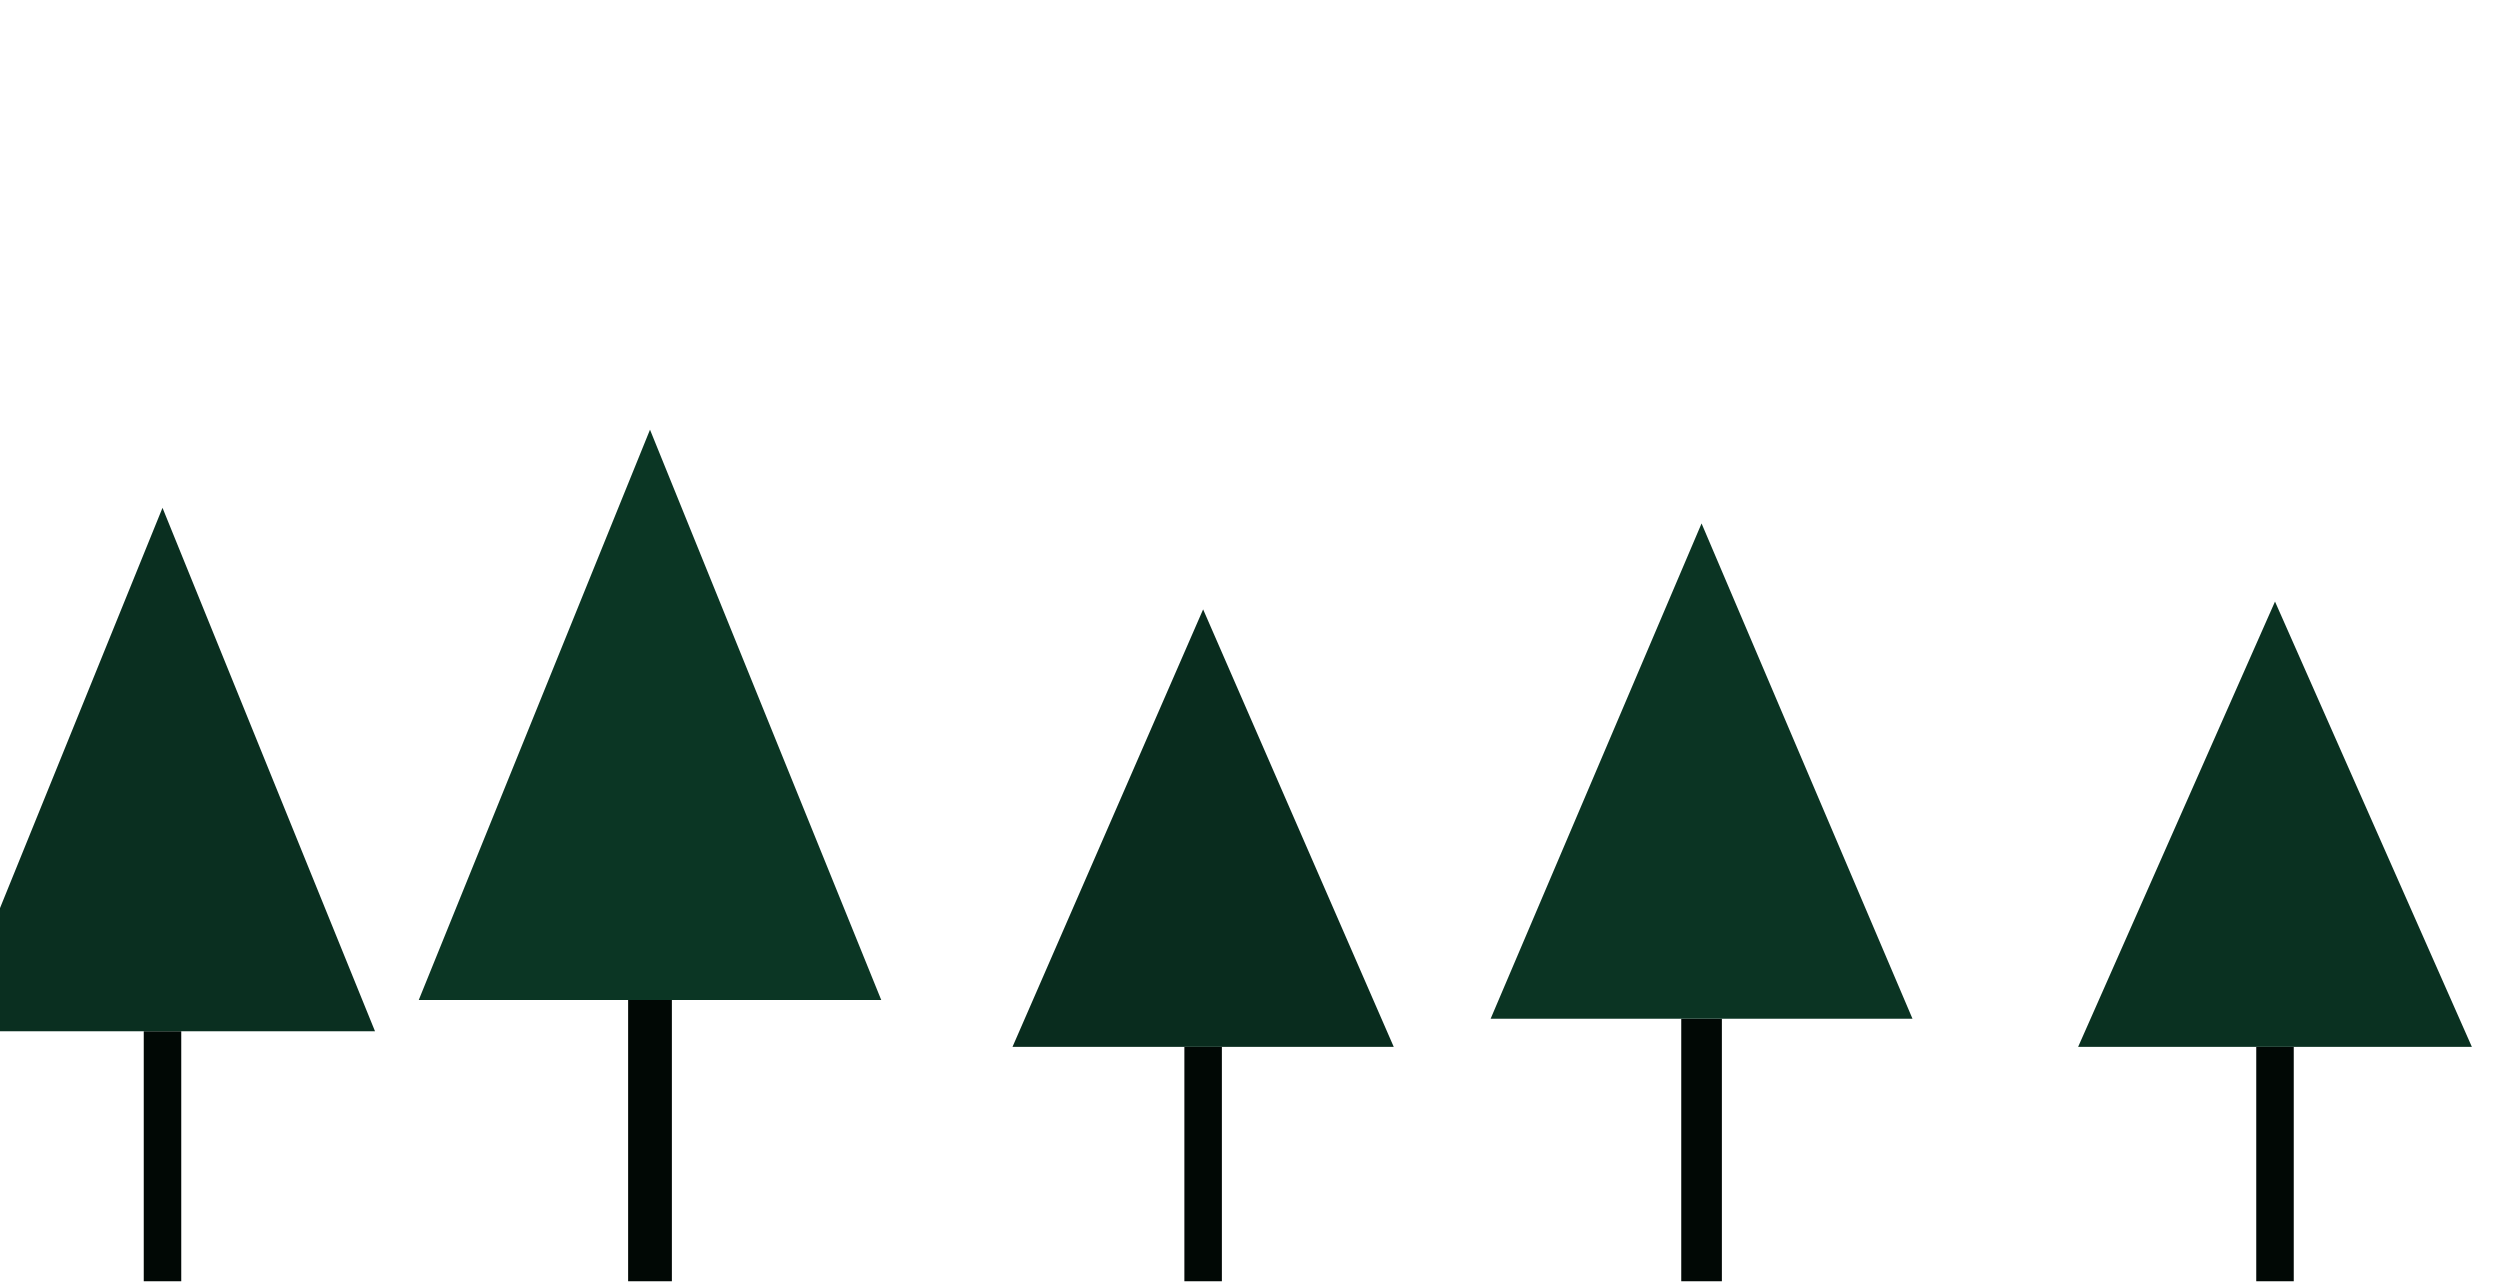
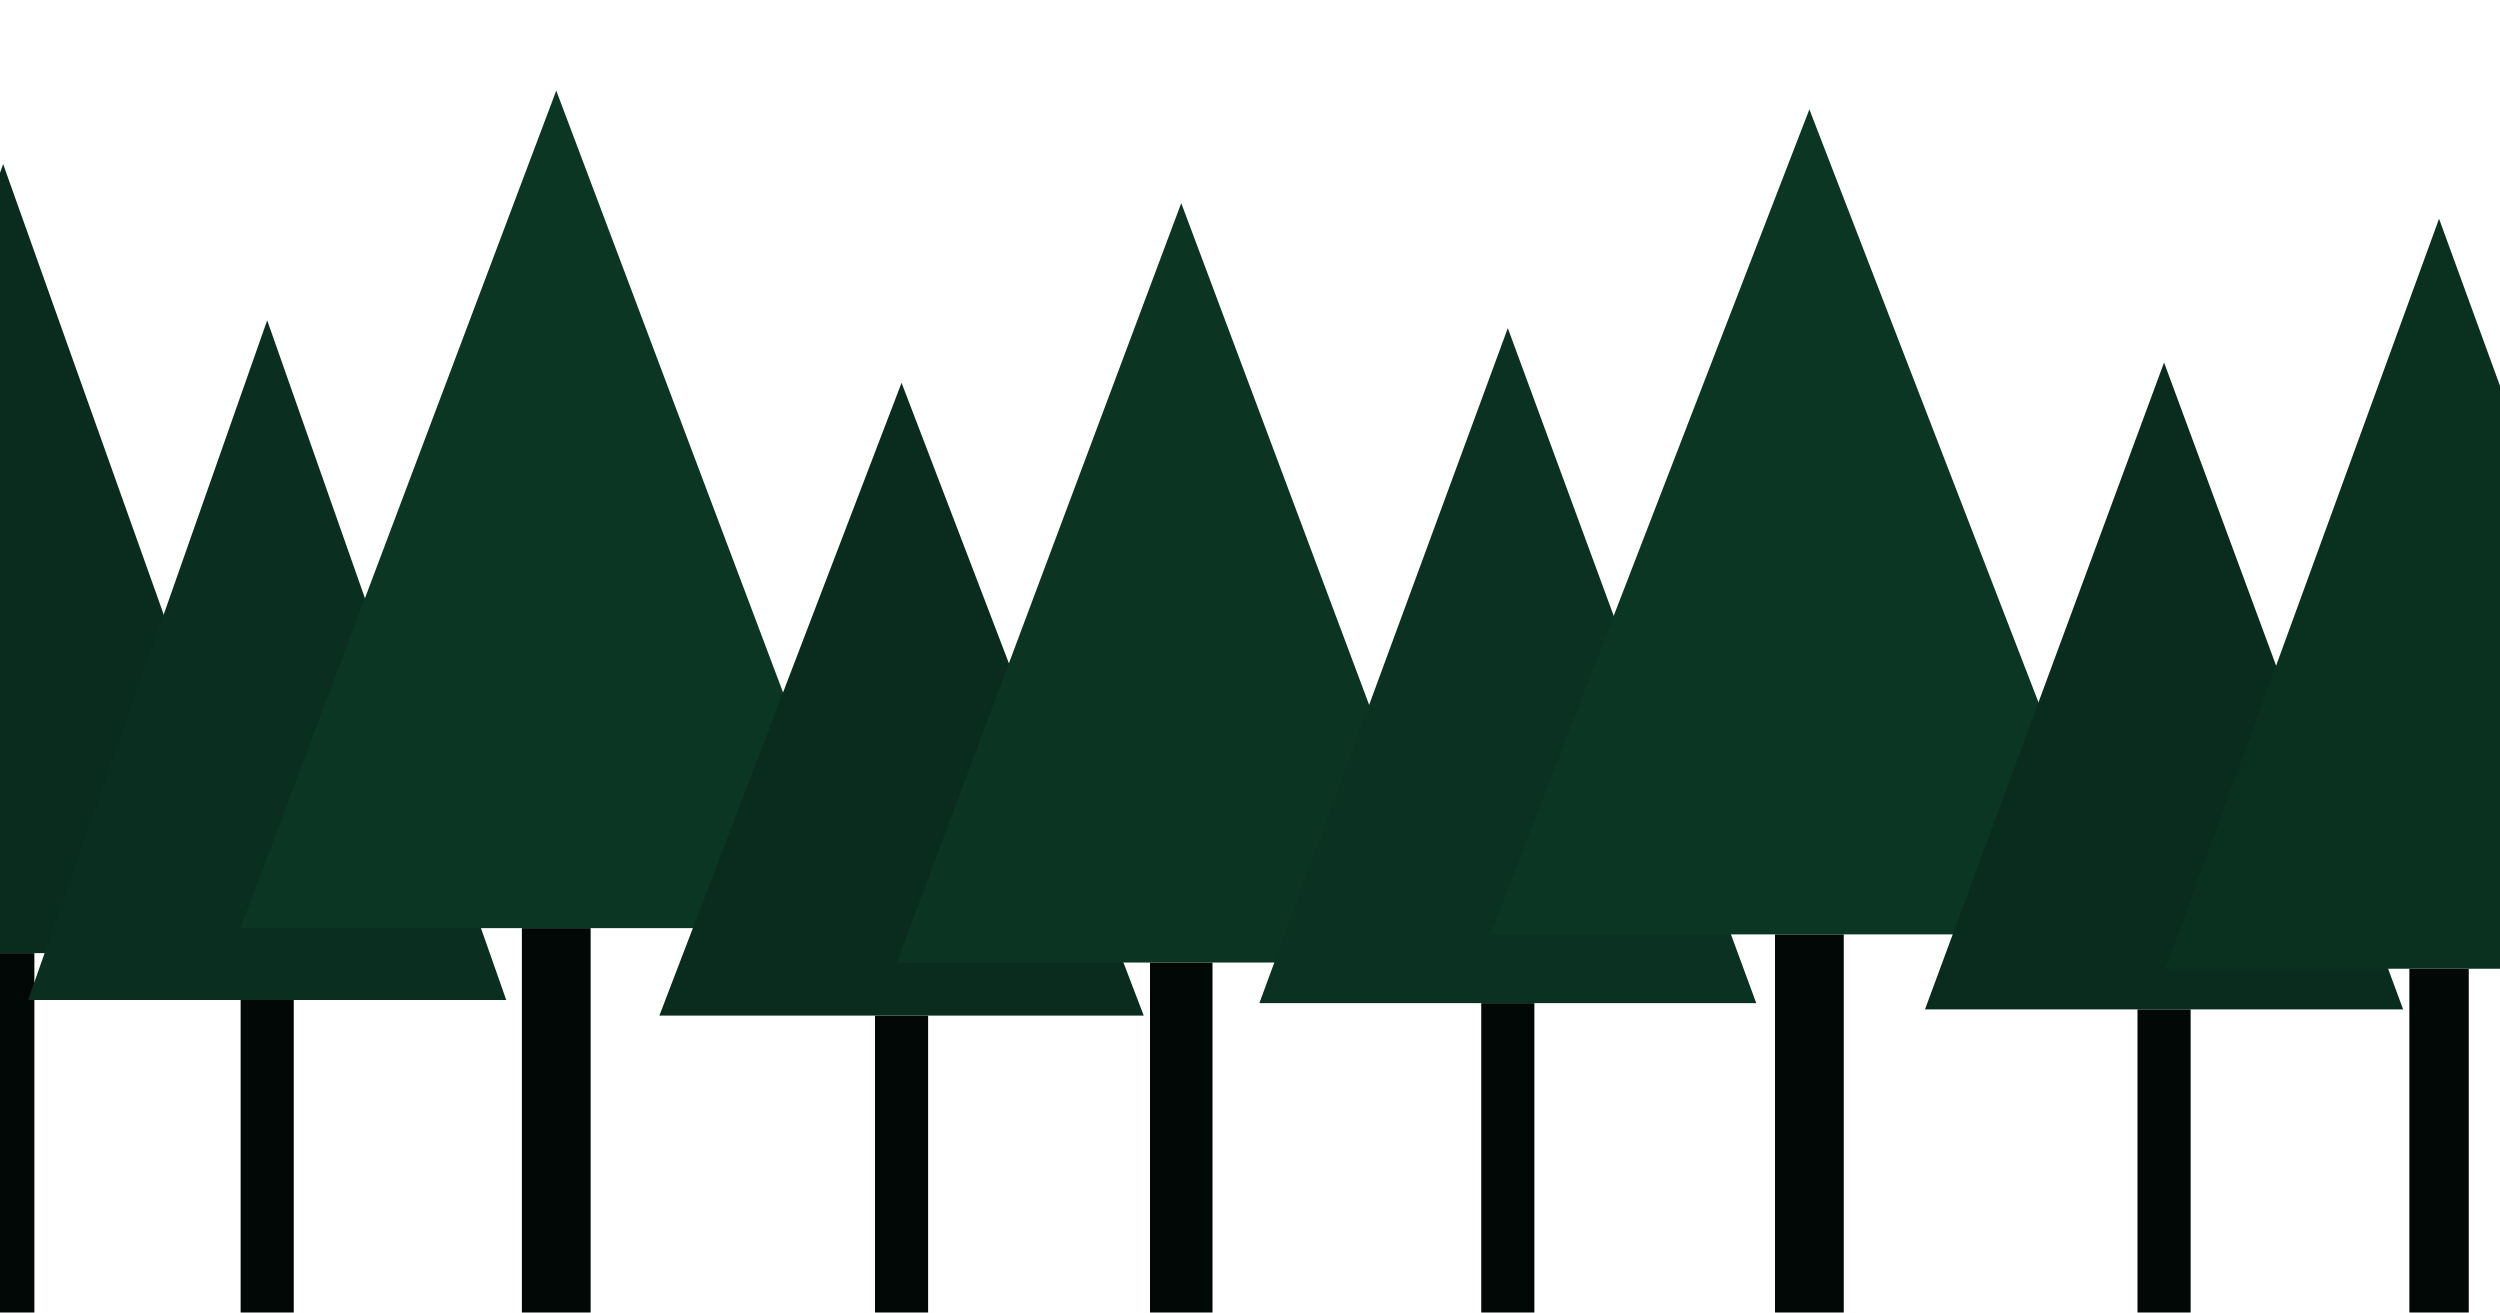
- <svg xmlns="http://www.w3.org/2000/svg" viewBox="0 0 1600 820" preserveAspectRatio="none">
-   <rect width="1600" height="820" fill="none" />
+ <svg xmlns="http://www.w3.org/2000/svg" viewBox="0 0 1600 840" preserveAspectRatio="none">
+   <rect width="1600" height="840" fill="none" />
  <g>
-     <rect x="92" y="660" width="24" height="160" fill="#010805" />
-     <polygon fill="#0a2f20" points="104,325 -32,660 240,660" />
-     <rect x="402" y="640" width="28" height="180" fill="#010805" />
-     <polygon fill="#0b3624" points="416,275 268,640 564,640" />
-     <rect x="758" y="670" width="24" height="150" fill="#010805" />
-     <polygon fill="#092c1e" points="770,390 648,670 892,670" />
-     <rect x="1076" y="652" width="26" height="168" fill="#010805" />
-     <polygon fill="#0b3423" points="1089,335 954,652 1224,652" />
-     <rect x="1444" y="670" width="24" height="150" fill="#010805" />
-     <polygon fill="#0a3121" points="1456,385 1330,670 1582,670" />
+     <rect x="-18" y="610" width="40" height="230" fill="#010805" />
+     <polygon fill="#092c1e" points="2,105 -178,610 182,610" />
+     <rect x="154" y="640" width="34" height="200" fill="#010805" />
+     <polygon fill="#0a2f20" points="171,205 18,640 324,640" />
+     <rect x="334" y="594" width="44" height="246" fill="#010805" />
+     <polygon fill="#0b3624" points="356,58 154,594 558,594" />
+     <rect x="560" y="650" width="34" height="190" fill="#010805" />
+     <polygon fill="#092c1e" points="577,245 422,650 732,650" />
+     <rect x="736" y="616" width="40" height="224" fill="#010805" />
+     <polygon fill="#0b3423" points="756,130 574,616 938,616" />
+     <rect x="948" y="642" width="34" height="198" fill="#010805" />
+     <polygon fill="#0a3121" points="965,210 806,642 1124,642" />
+     <rect x="1136" y="598" width="44" height="242" fill="#010805" />
+     <polygon fill="#0b3624" points="1158,70 954,598 1362,598" />
+     <rect x="1368" y="646" width="34" height="194" fill="#010805" />
+     <polygon fill="#092c1e" points="1385,232 1232,646 1538,646" />
+     <rect x="1542" y="620" width="38" height="220" fill="#010805" />
+     <polygon fill="#0a3020" points="1561,140 1386,620 1736,620" />
  </g>
</svg>
